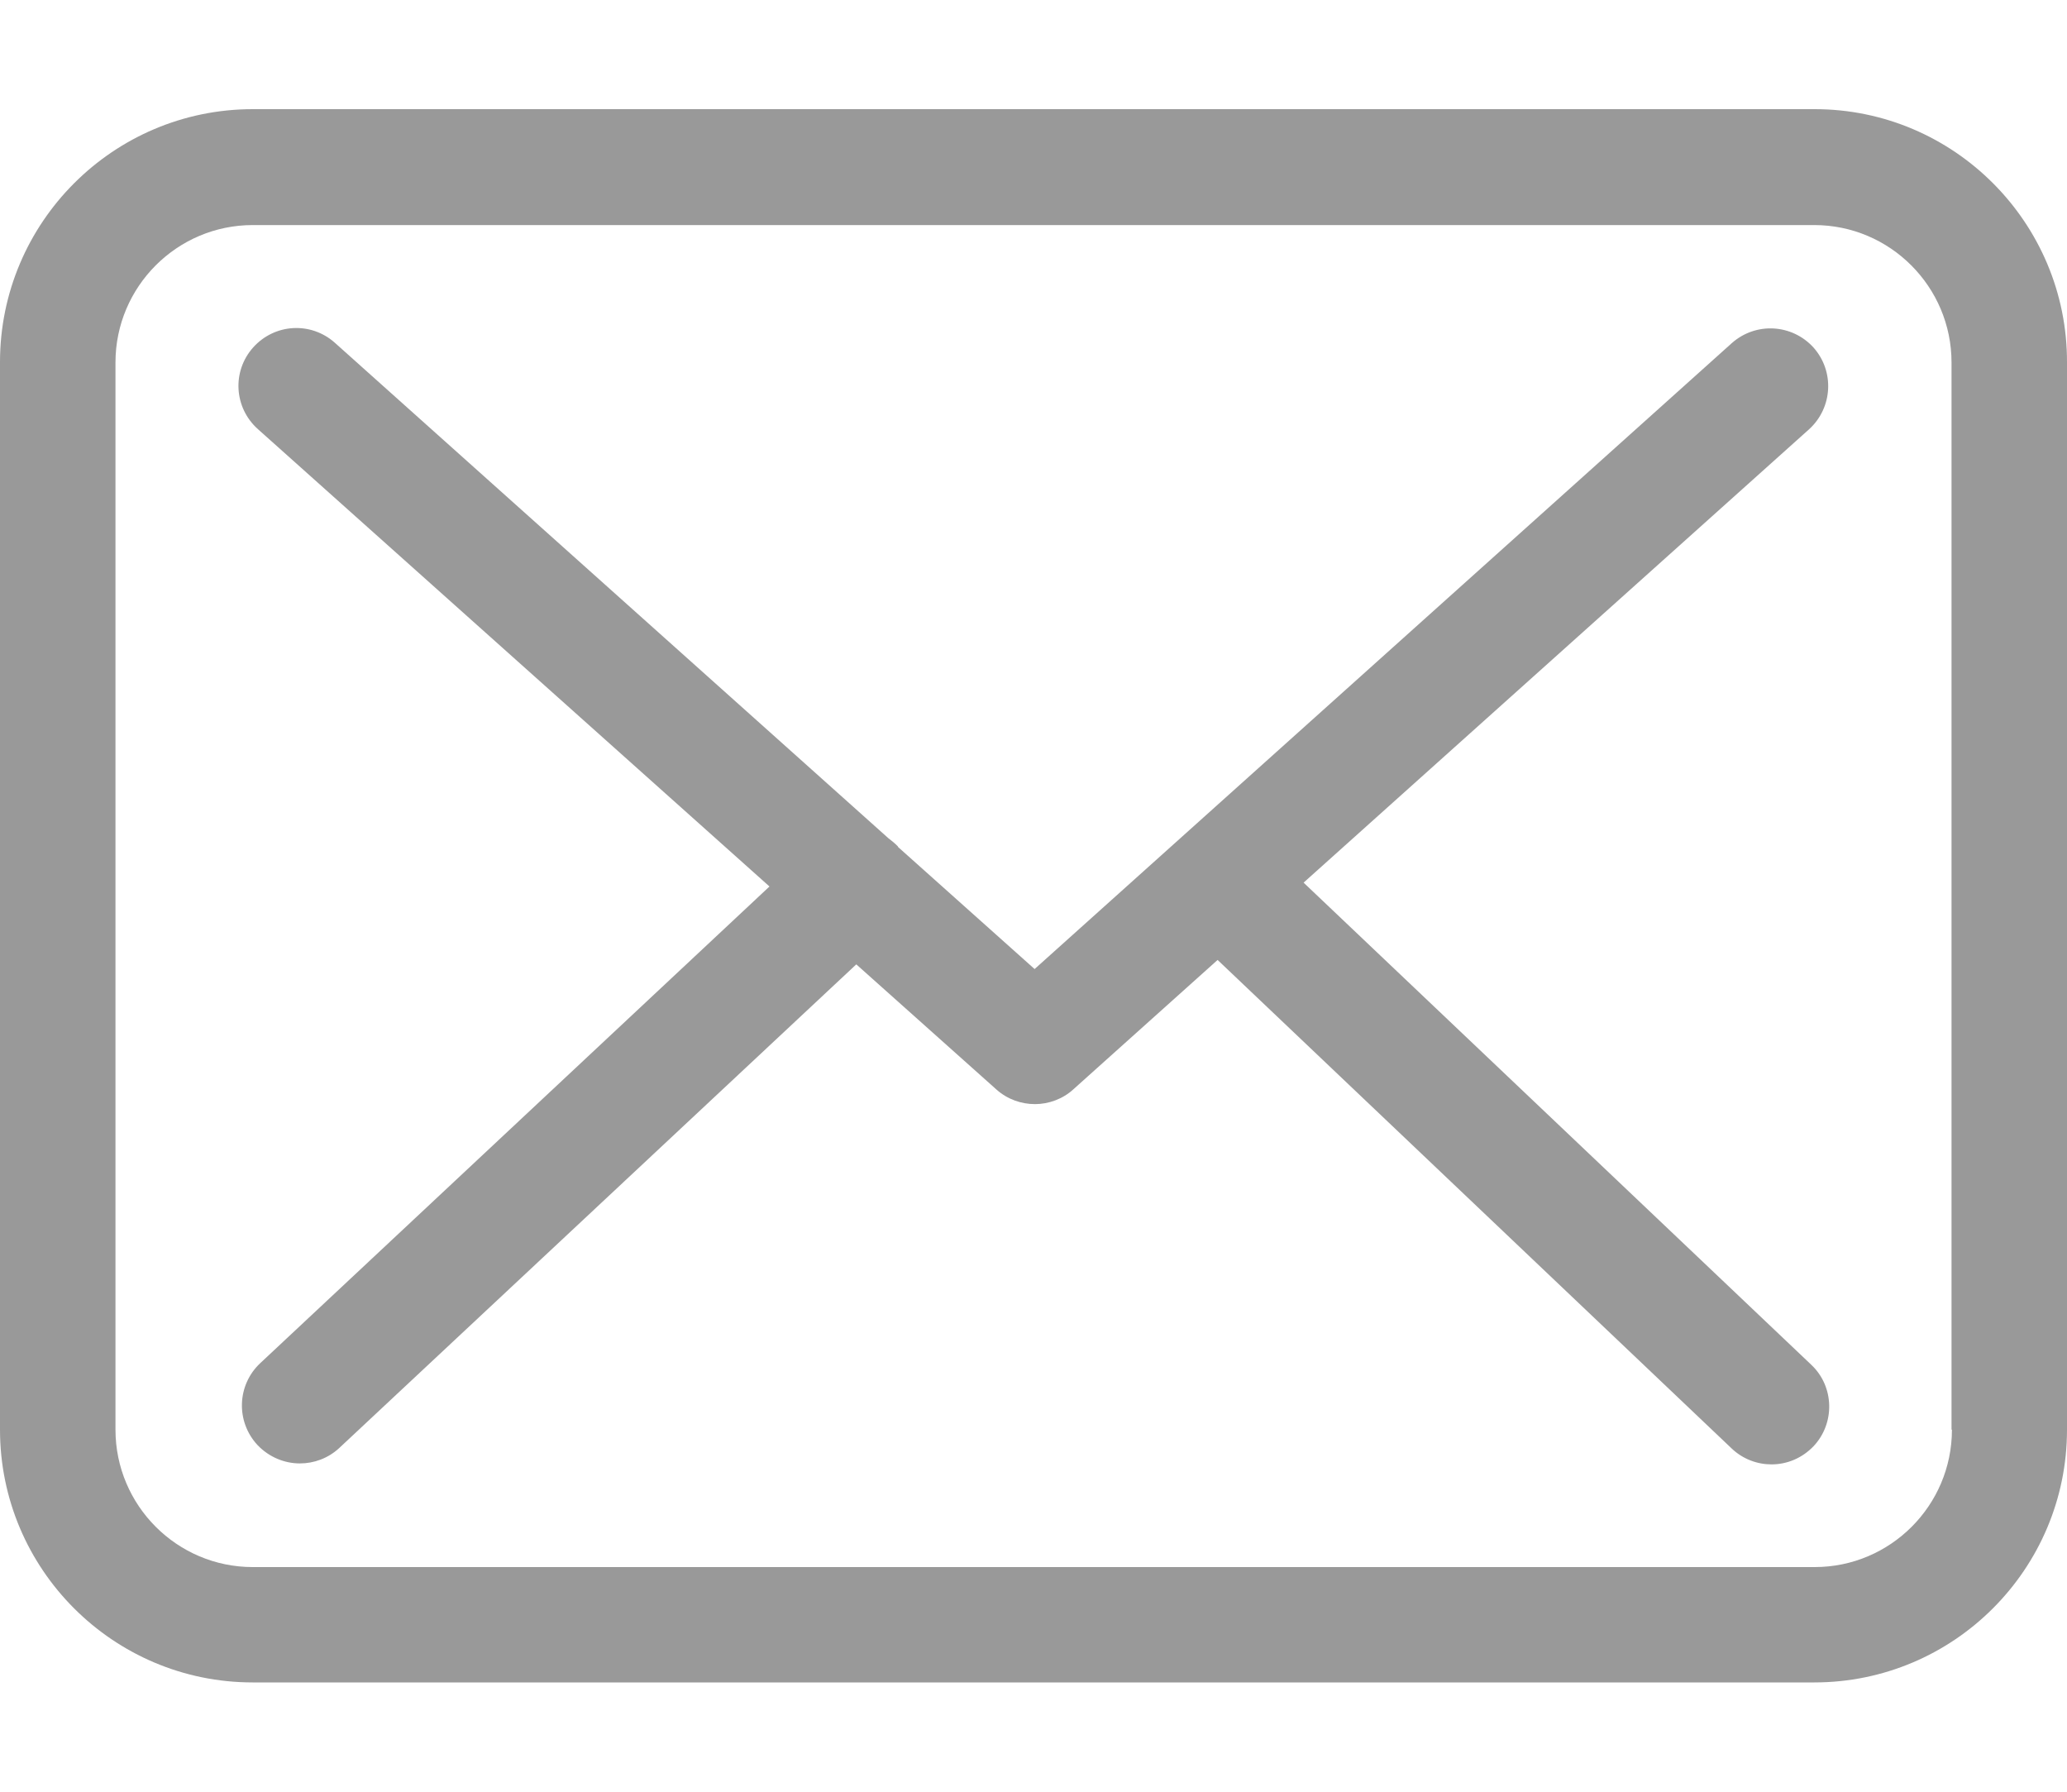
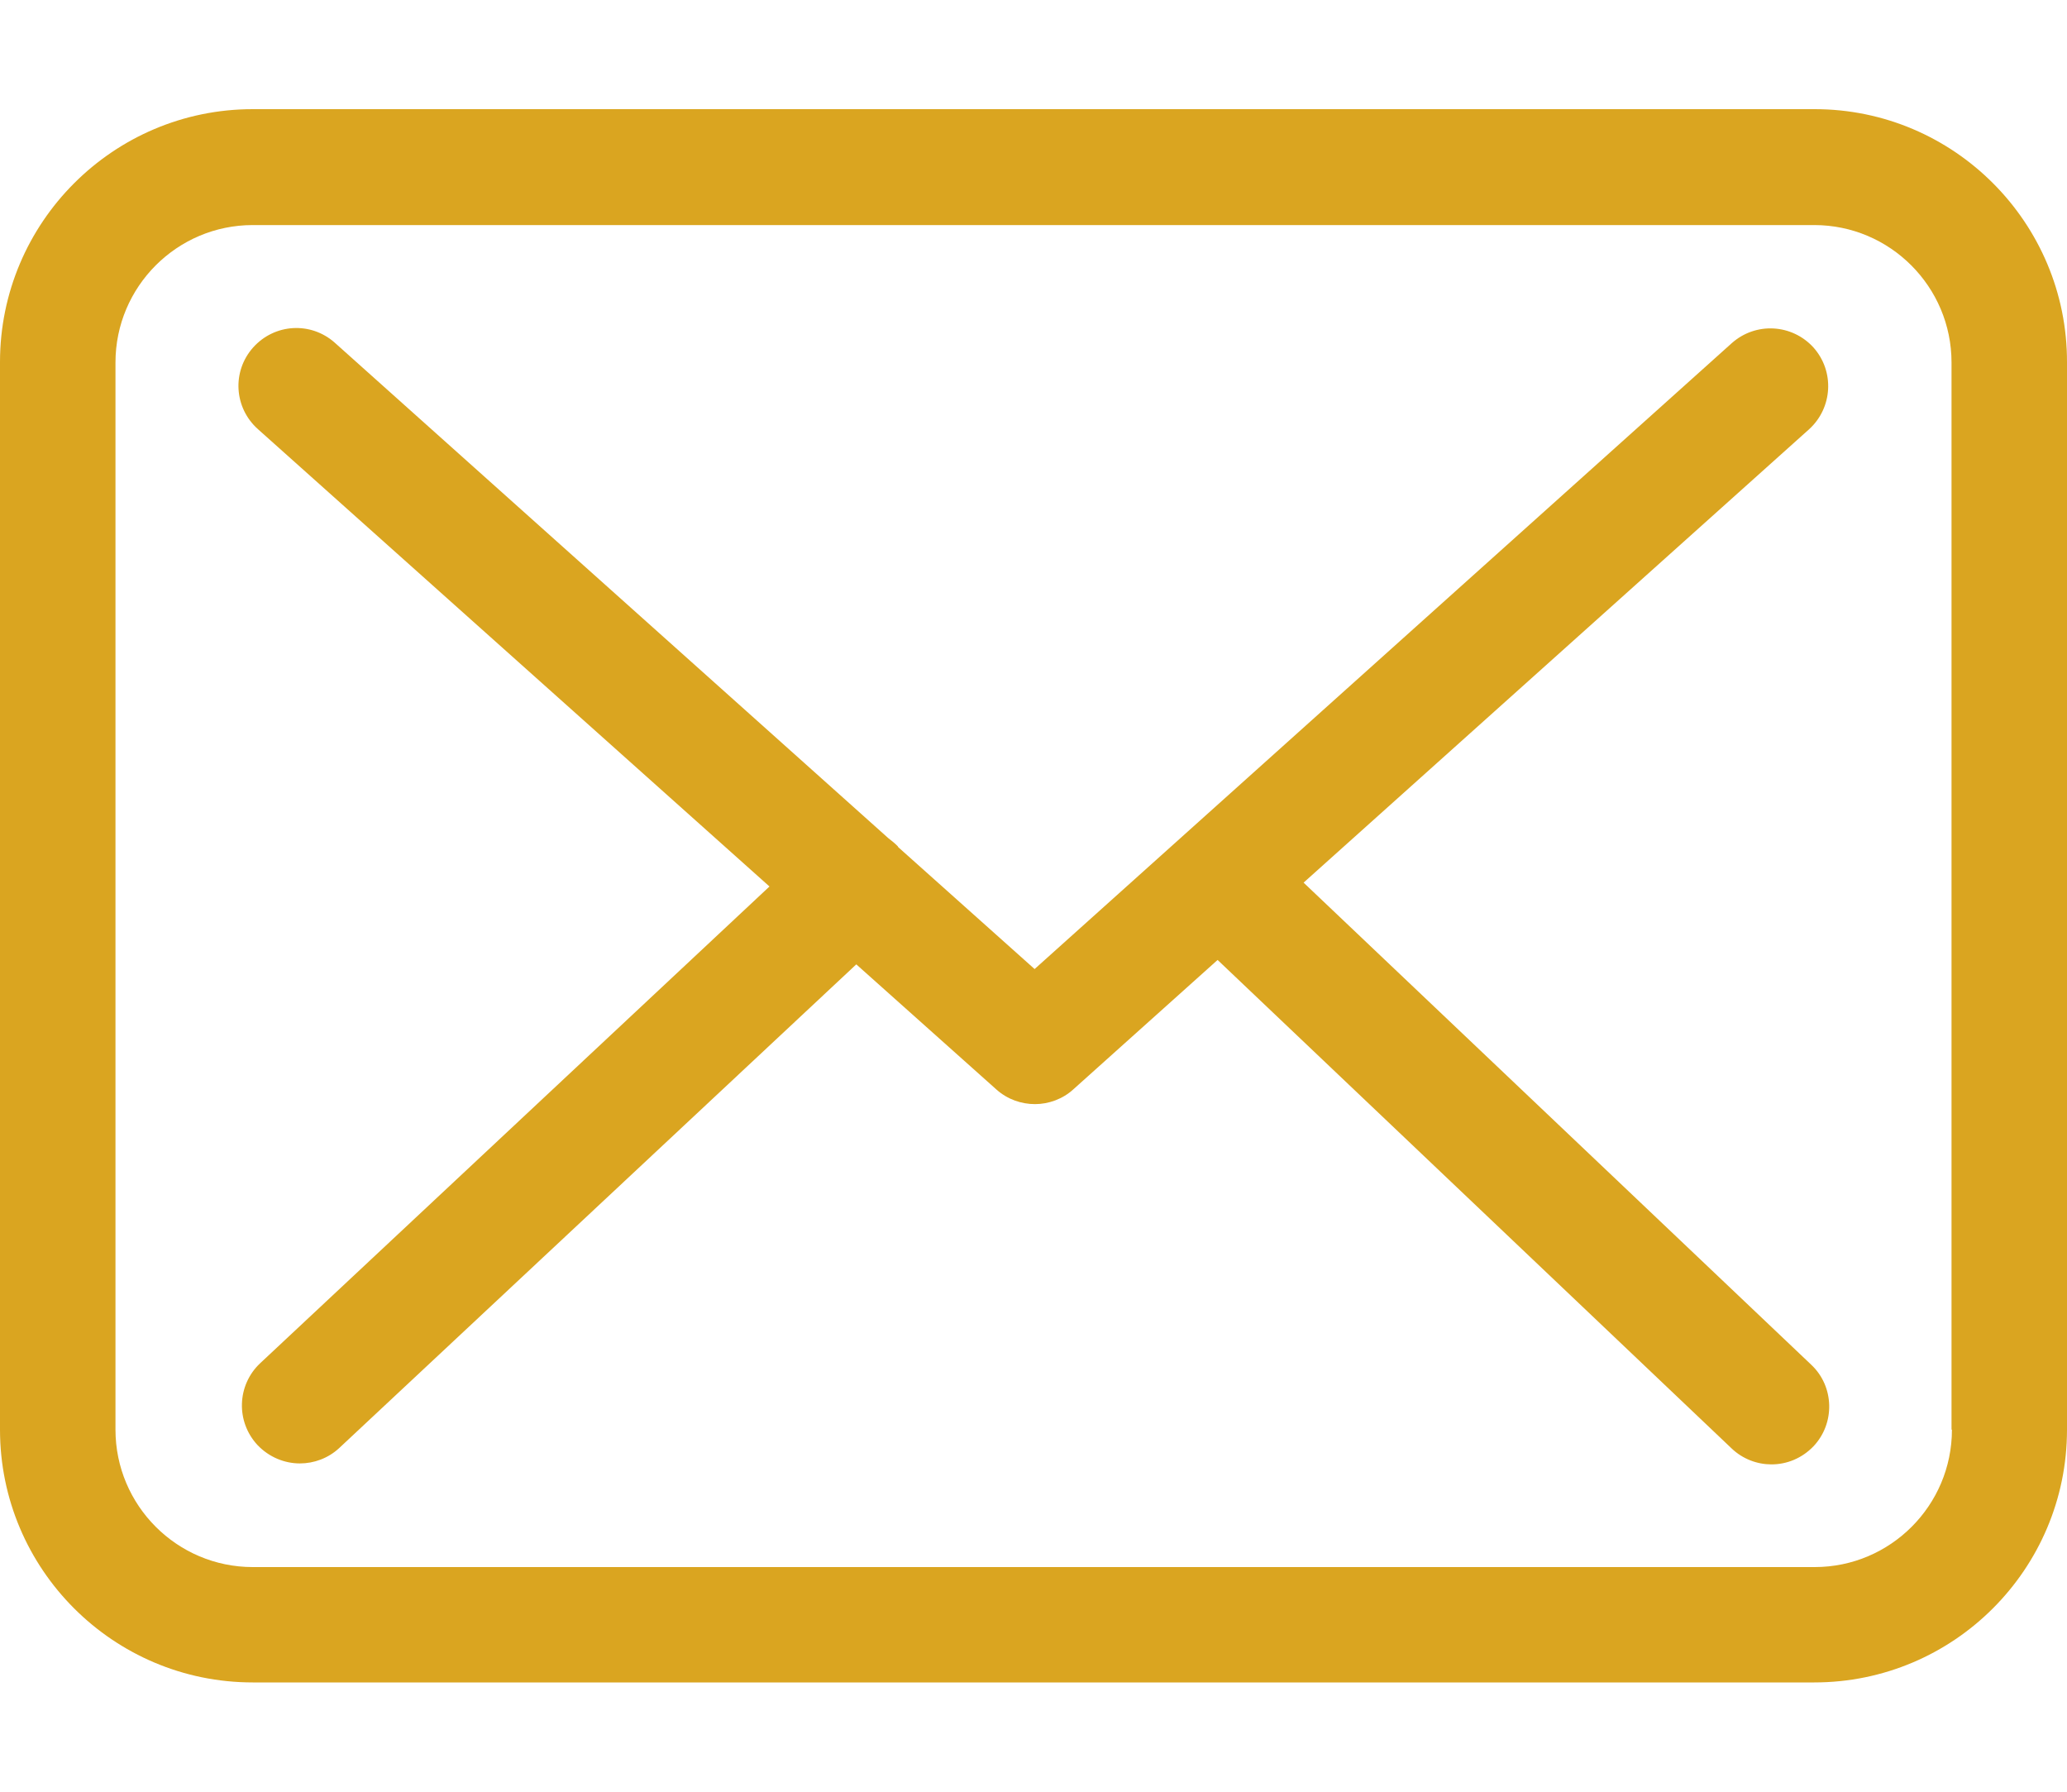
- <svg xmlns="http://www.w3.org/2000/svg" width="15" height="13" viewBox="0 0 15 13" fill="none">
-   <path d="M13.169 0.792H1.834C0.822 0.792 0 1.615 0 2.627V10.373C0 11.385 0.822 12.207 1.834 12.207H13.166C14.178 12.207 15 11.385 15 10.373V2.63C15.003 1.618 14.181 0.792 13.169 0.792ZM14.165 10.373C14.165 10.923 13.718 11.37 13.169 11.37H1.834C1.285 11.37 0.838 10.923 0.838 10.373V2.63C0.838 2.08 1.285 1.633 1.834 1.633H13.166C13.715 1.633 14.162 2.08 14.162 2.63V10.373H14.165Z" fill="#999999" />
-   <path d="M9.46 6.404L13.129 3.114C13.299 2.959 13.315 2.695 13.16 2.521C13.004 2.35 12.741 2.335 12.567 2.49L7.508 7.031L6.521 6.149C6.518 6.146 6.515 6.143 6.515 6.14C6.493 6.118 6.471 6.1 6.446 6.081L2.43 2.487C2.256 2.332 1.993 2.347 1.837 2.521C1.682 2.695 1.698 2.959 1.872 3.114L5.584 6.432L1.887 9.892C1.72 10.05 1.71 10.314 1.869 10.485C1.952 10.572 2.064 10.618 2.176 10.618C2.278 10.618 2.381 10.581 2.461 10.507L6.214 6.997L7.232 7.906C7.312 7.977 7.412 8.011 7.511 8.011C7.61 8.011 7.713 7.974 7.79 7.903L8.836 6.965L12.567 10.51C12.648 10.587 12.753 10.625 12.855 10.625C12.967 10.625 13.076 10.581 13.16 10.494C13.318 10.327 13.312 10.06 13.144 9.902L9.46 6.404Z" fill="#999999" />
+ <svg xmlns="http://www.w3.org/2000/svg" width="15" height="13" viewBox="0 0 15 13" fill="goldenrod">
+   <path d="M13.169 0.792H1.834C0.822 0.792 0 1.615 0 2.627V10.373C0 11.385 0.822 12.207 1.834 12.207H13.166C14.178 12.207 15 11.385 15 10.373V2.63C15.003 1.618 14.181 0.792 13.169 0.792ZM14.165 10.373C14.165 10.923 13.718 11.37 13.169 11.37H1.834C1.285 11.37 0.838 10.923 0.838 10.373V2.63C0.838 2.08 1.285 1.633 1.834 1.633H13.166C13.715 1.633 14.162 2.08 14.162 2.63V10.373H14.165Z" fill="goldenrod" />
+   <path d="M9.46 6.404L13.129 3.114C13.299 2.959 13.315 2.695 13.16 2.521C13.004 2.35 12.741 2.335 12.567 2.49L7.508 7.031L6.521 6.149C6.518 6.146 6.515 6.143 6.515 6.14C6.493 6.118 6.471 6.1 6.446 6.081L2.43 2.487C2.256 2.332 1.993 2.347 1.837 2.521C1.682 2.695 1.698 2.959 1.872 3.114L5.584 6.432L1.887 9.892C1.72 10.05 1.71 10.314 1.869 10.485C1.952 10.572 2.064 10.618 2.176 10.618C2.278 10.618 2.381 10.581 2.461 10.507L6.214 6.997L7.232 7.906C7.312 7.977 7.412 8.011 7.511 8.011C7.61 8.011 7.713 7.974 7.79 7.903L8.836 6.965L12.567 10.51C12.648 10.587 12.753 10.625 12.855 10.625C12.967 10.625 13.076 10.581 13.16 10.494C13.318 10.327 13.312 10.06 13.144 9.902L9.46 6.404Z" fill="goldenrod" />
</svg>
